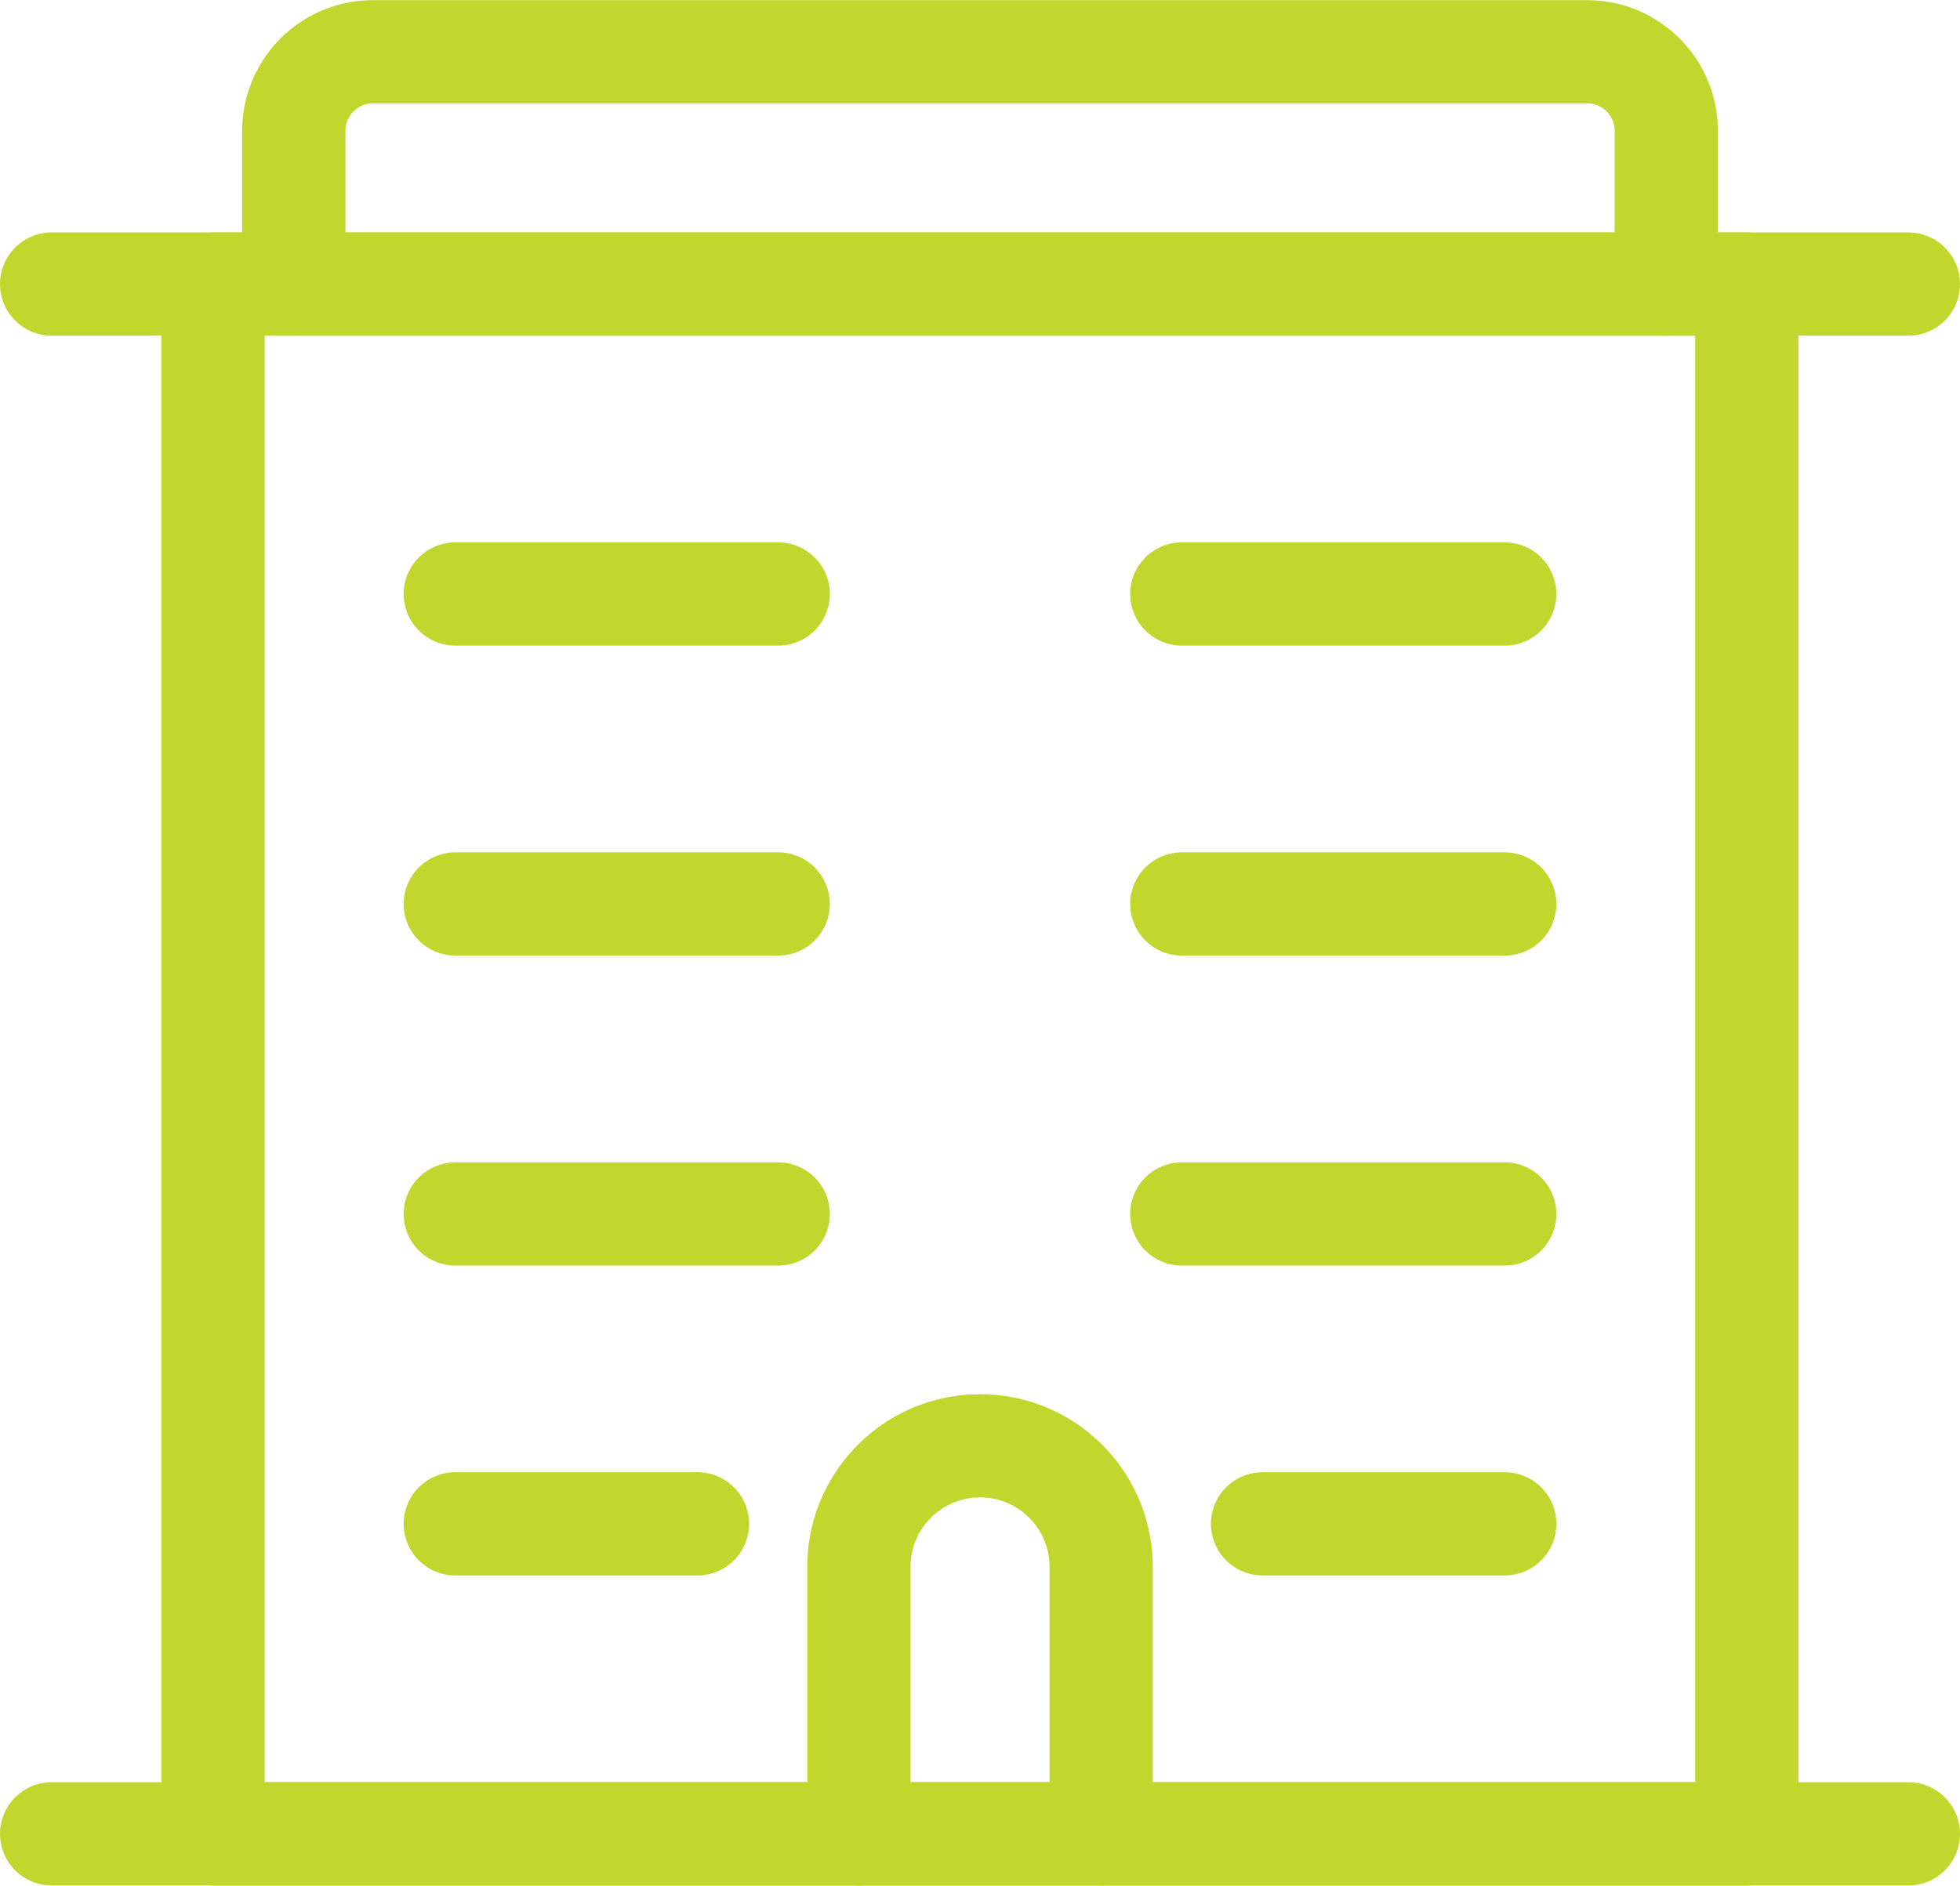
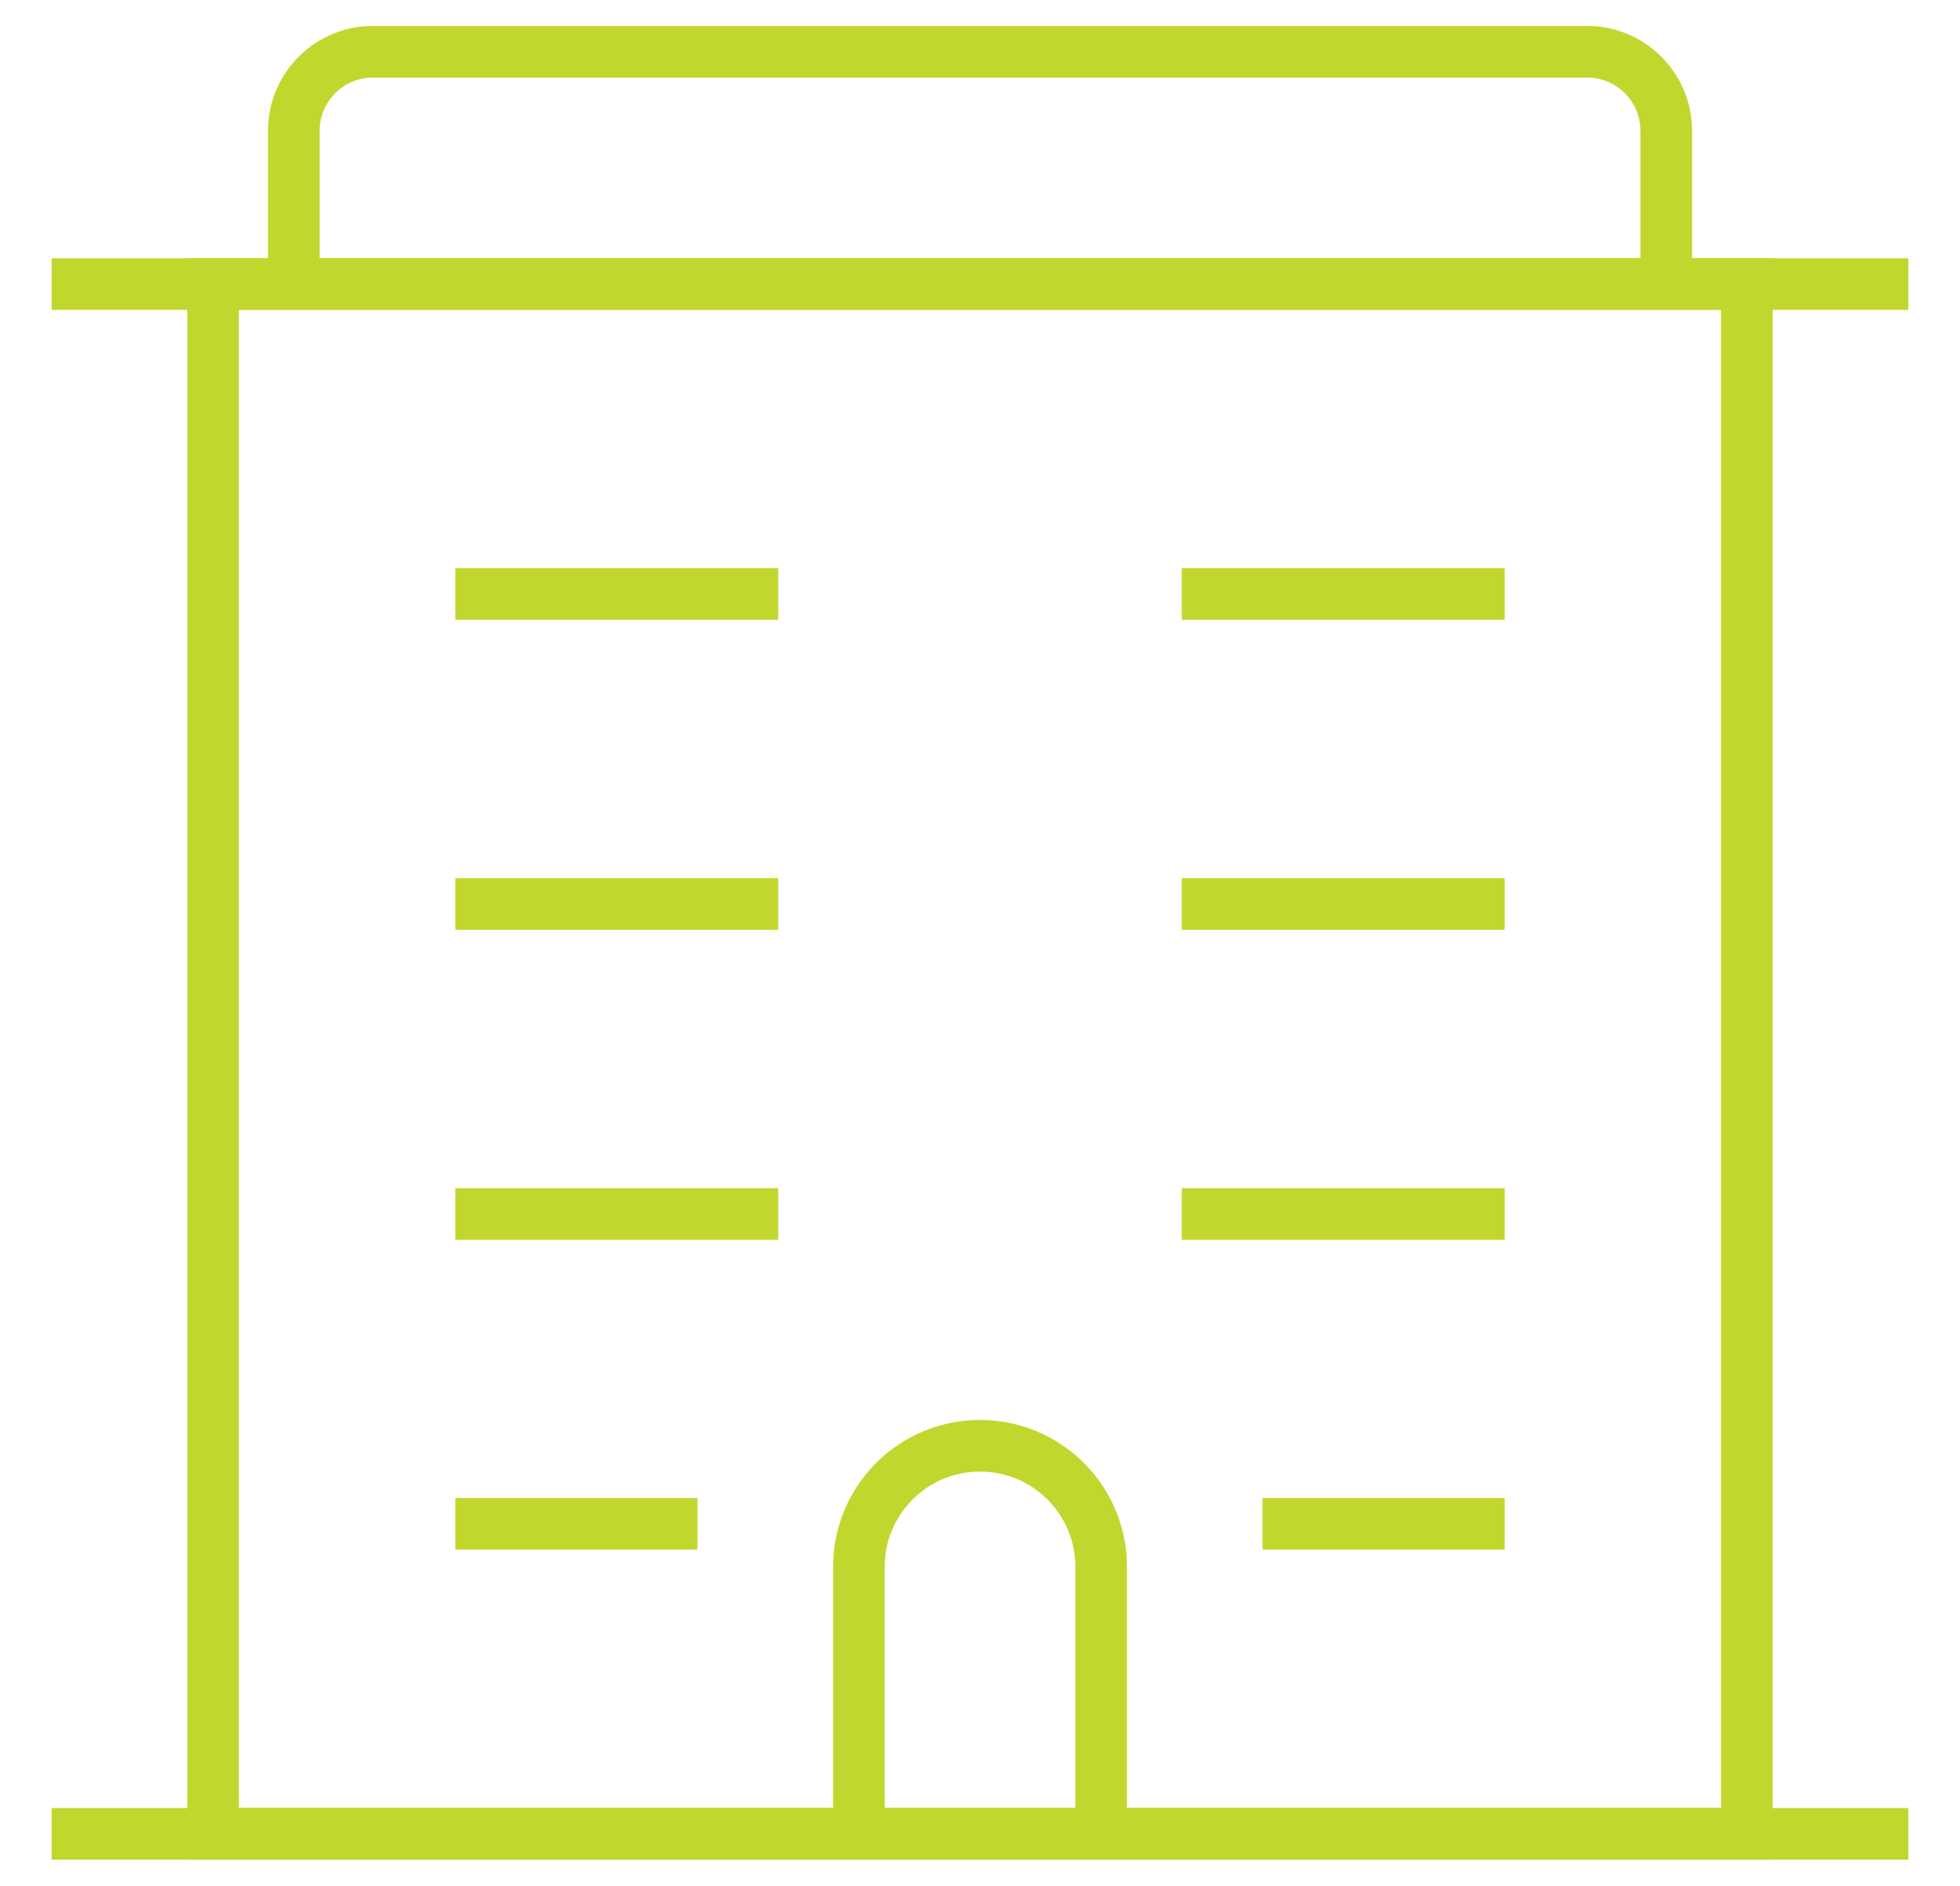
<svg xmlns="http://www.w3.org/2000/svg" width="37.966" height="36.528" viewBox="0 0 37.966 36.528">
  <g id="Building-Construction_Buildings_building-2" data-name="Building-Construction / Buildings / building-2" transform="translate(1 1)">
    <g id="Group_26" data-name="Group 26" transform="translate(0 0)">
      <g id="building-2">
-         <path id="Shape_183" data-name="Shape 183" d="M211.167,366.012h35.966" transform="translate(-211.167 -331.484)" fill="none" stroke="#c1d72e" stroke-linecap="round" stroke-linejoin="round" stroke-width="2" />
-         <path id="Rectangle-path_14" data-name="Rectangle-path 14" d="M214.79,331.229H244.5v30.024H214.79Z" transform="translate(-211.663 -326.726)" fill="none" stroke="#c1d72e" stroke-linecap="round" stroke-linejoin="round" stroke-width="2" />
-         <path id="Shape_184" data-name="Shape 184" d="M211.167,331.229h35.966" transform="translate(-211.167 -326.726)" fill="none" stroke="#c1d72e" stroke-linecap="round" stroke-linejoin="round" stroke-width="2" />
-         <path id="Shape_185" data-name="Shape 185" d="M243.186,330.515v-3a1.534,1.534,0,0,0-1.564-1.5H218.165a1.534,1.534,0,0,0-1.564,1.5v3" transform="translate(-211.91 -326.012)" fill="none" stroke="#c1d72e" stroke-linecap="round" stroke-linejoin="round" stroke-width="2" />
-         <path id="Shape_186" data-name="Shape 186" d="M229.283,364.822v-5.254a2.347,2.347,0,0,1,4.691,0v5.254" transform="translate(-213.645 -330.295)" fill="none" stroke="#c1d72e" stroke-linecap="round" stroke-linejoin="round" stroke-width="2" />
-         <path id="Shape_187" data-name="Shape 187" d="M220.225,359.055h4.691" transform="translate(-212.406 -330.533)" fill="none" stroke="#c1d72e" stroke-linecap="round" stroke-linejoin="round" stroke-width="2" />
-         <path id="Shape_188" data-name="Shape 188" d="M238.341,359.055h4.691" transform="translate(-214.885 -330.533)" fill="none" stroke="#c1d72e" stroke-linecap="round" stroke-linejoin="round" stroke-width="2" />
-         <path id="Shape_189" data-name="Shape 189" d="M220.225,352.1h6.255" transform="translate(-212.406 -329.581)" fill="none" stroke="#c1d72e" stroke-linecap="round" stroke-linejoin="round" stroke-width="2" />
-         <path id="Shape_190" data-name="Shape 190" d="M236.529,352.1h6.255" transform="translate(-214.637 -329.581)" fill="none" stroke="#c1d72e" stroke-linecap="round" stroke-linejoin="round" stroke-width="2" />
-         <path id="Shape_191" data-name="Shape 191" d="M220.225,345.142h6.255" transform="translate(-212.406 -328.629)" fill="none" stroke="#c1d72e" stroke-linecap="round" stroke-linejoin="round" stroke-width="2" />
-         <path id="Shape_192" data-name="Shape 192" d="M236.529,345.142h6.255" transform="translate(-214.637 -328.629)" fill="none" stroke="#c1d72e" stroke-linecap="round" stroke-linejoin="round" stroke-width="2" />
-         <path id="Shape_193" data-name="Shape 193" d="M220.225,338.186h6.255" transform="translate(-212.406 -327.678)" fill="none" stroke="#c1d72e" stroke-linecap="round" stroke-linejoin="round" stroke-width="2" />
-         <path id="Shape_194" data-name="Shape 194" d="M236.529,338.186h6.255" transform="translate(-214.637 -327.678)" fill="none" stroke="#c1d72e" stroke-linecap="round" stroke-linejoin="round" stroke-width="2" />
+         <path id="Shape_183" data-name="Shape 183" d="M211.167,366.012h35.966" transform="translate(-211.167 -331.484)" fill="none" stroke="#c1d72e" strokeLinecap="round" strokeLinejoin="round" strokeWidth="2" />
+         <path id="Rectangle-path_14" data-name="Rectangle-path 14" d="M214.79,331.229H244.5v30.024H214.79Z" transform="translate(-211.663 -326.726)" fill="none" stroke="#c1d72e" strokeLinecap="round" strokeLinejoin="round" strokeWidth="2" />
+         <path id="Shape_184" data-name="Shape 184" d="M211.167,331.229h35.966" transform="translate(-211.167 -326.726)" fill="none" stroke="#c1d72e" strokeLinecap="round" strokeLinejoin="round" strokeWidth="2" />
+         <path id="Shape_185" data-name="Shape 185" d="M243.186,330.515v-3a1.534,1.534,0,0,0-1.564-1.5H218.165a1.534,1.534,0,0,0-1.564,1.5v3" transform="translate(-211.91 -326.012)" fill="none" stroke="#c1d72e" strokeLinecap="round" strokeLinejoin="round" strokeWidth="2" />
+         <path id="Shape_186" data-name="Shape 186" d="M229.283,364.822v-5.254a2.347,2.347,0,0,1,4.691,0v5.254" transform="translate(-213.645 -330.295)" fill="none" stroke="#c1d72e" strokeLinecap="round" strokeLinejoin="round" strokeWidth="2" />
+         <path id="Shape_187" data-name="Shape 187" d="M220.225,359.055h4.691" transform="translate(-212.406 -330.533)" fill="none" stroke="#c1d72e" strokeLinecap="round" strokeLinejoin="round" strokeWidth="2" />
+         <path id="Shape_188" data-name="Shape 188" d="M238.341,359.055h4.691" transform="translate(-214.885 -330.533)" fill="none" stroke="#c1d72e" strokeLinecap="round" strokeLinejoin="round" strokeWidth="2" />
+         <path id="Shape_189" data-name="Shape 189" d="M220.225,352.1h6.255" transform="translate(-212.406 -329.581)" fill="none" stroke="#c1d72e" strokeLinecap="round" strokeLinejoin="round" strokeWidth="2" />
+         <path id="Shape_190" data-name="Shape 190" d="M236.529,352.1h6.255" transform="translate(-214.637 -329.581)" fill="none" stroke="#c1d72e" strokeLinecap="round" strokeLinejoin="round" strokeWidth="2" />
+         <path id="Shape_191" data-name="Shape 191" d="M220.225,345.142h6.255" transform="translate(-212.406 -328.629)" fill="none" stroke="#c1d72e" strokeLinecap="round" strokeLinejoin="round" strokeWidth="2" />
+         <path id="Shape_192" data-name="Shape 192" d="M236.529,345.142h6.255" transform="translate(-214.637 -328.629)" fill="none" stroke="#c1d72e" strokeLinecap="round" strokeLinejoin="round" strokeWidth="2" />
+         <path id="Shape_193" data-name="Shape 193" d="M220.225,338.186h6.255" transform="translate(-212.406 -327.678)" fill="none" stroke="#c1d72e" strokeLinecap="round" strokeLinejoin="round" strokeWidth="2" />
+         <path id="Shape_194" data-name="Shape 194" d="M236.529,338.186h6.255" transform="translate(-214.637 -327.678)" fill="none" stroke="#c1d72e" strokeLinecap="round" strokeLinejoin="round" strokeWidth="2" />
      </g>
    </g>
  </g>
</svg>
